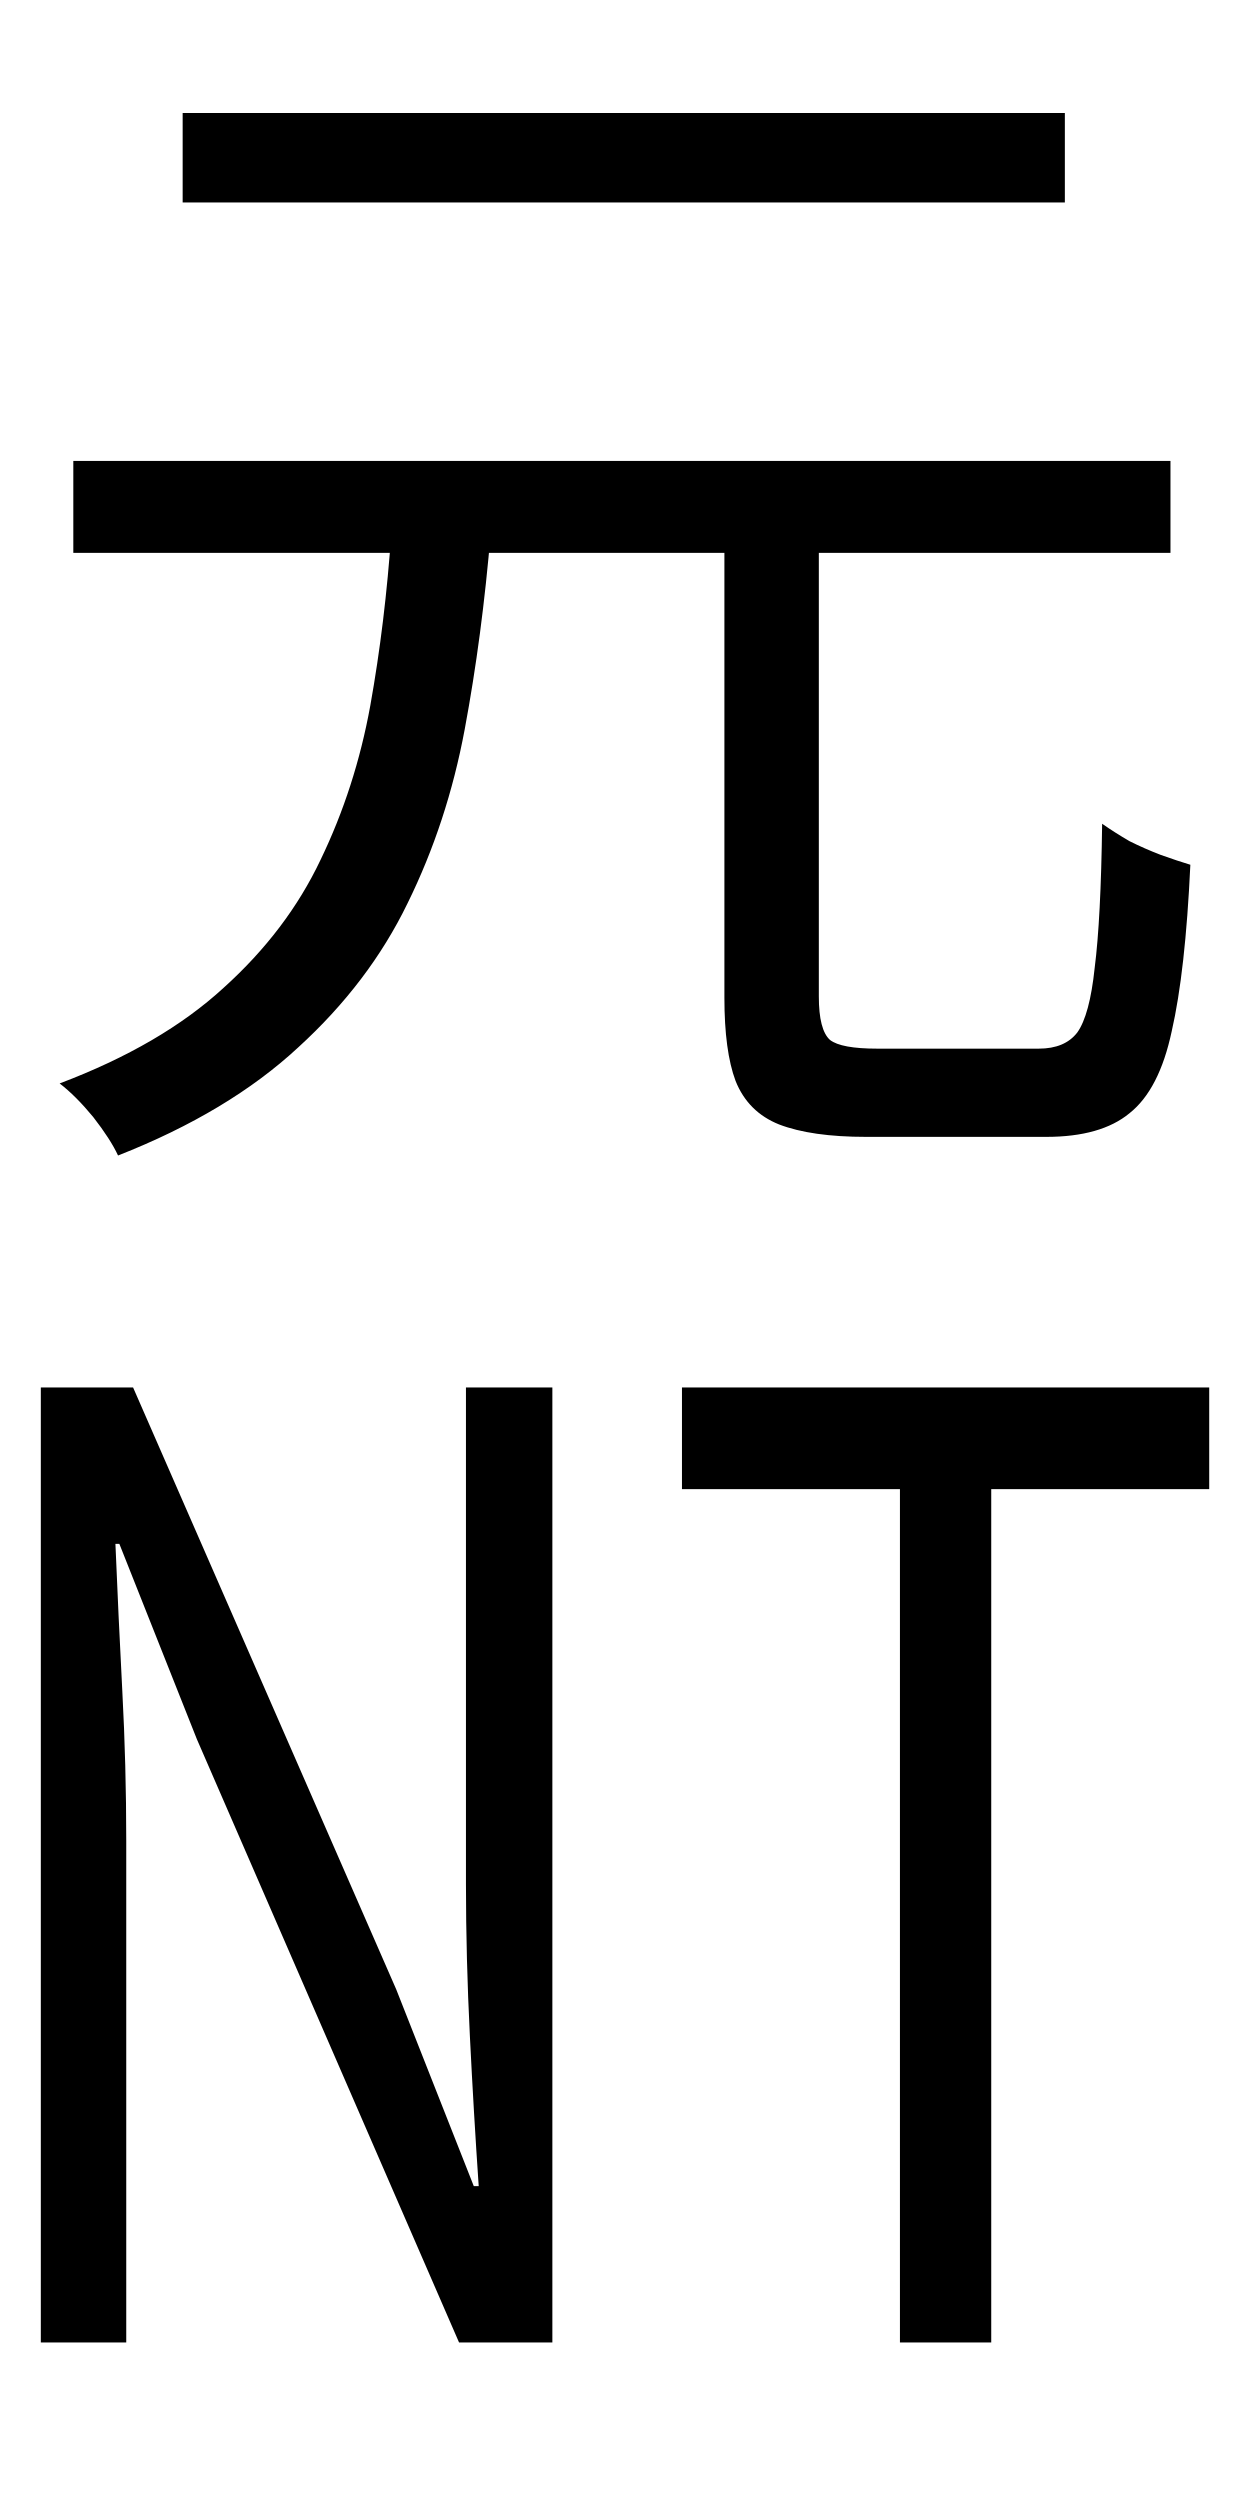
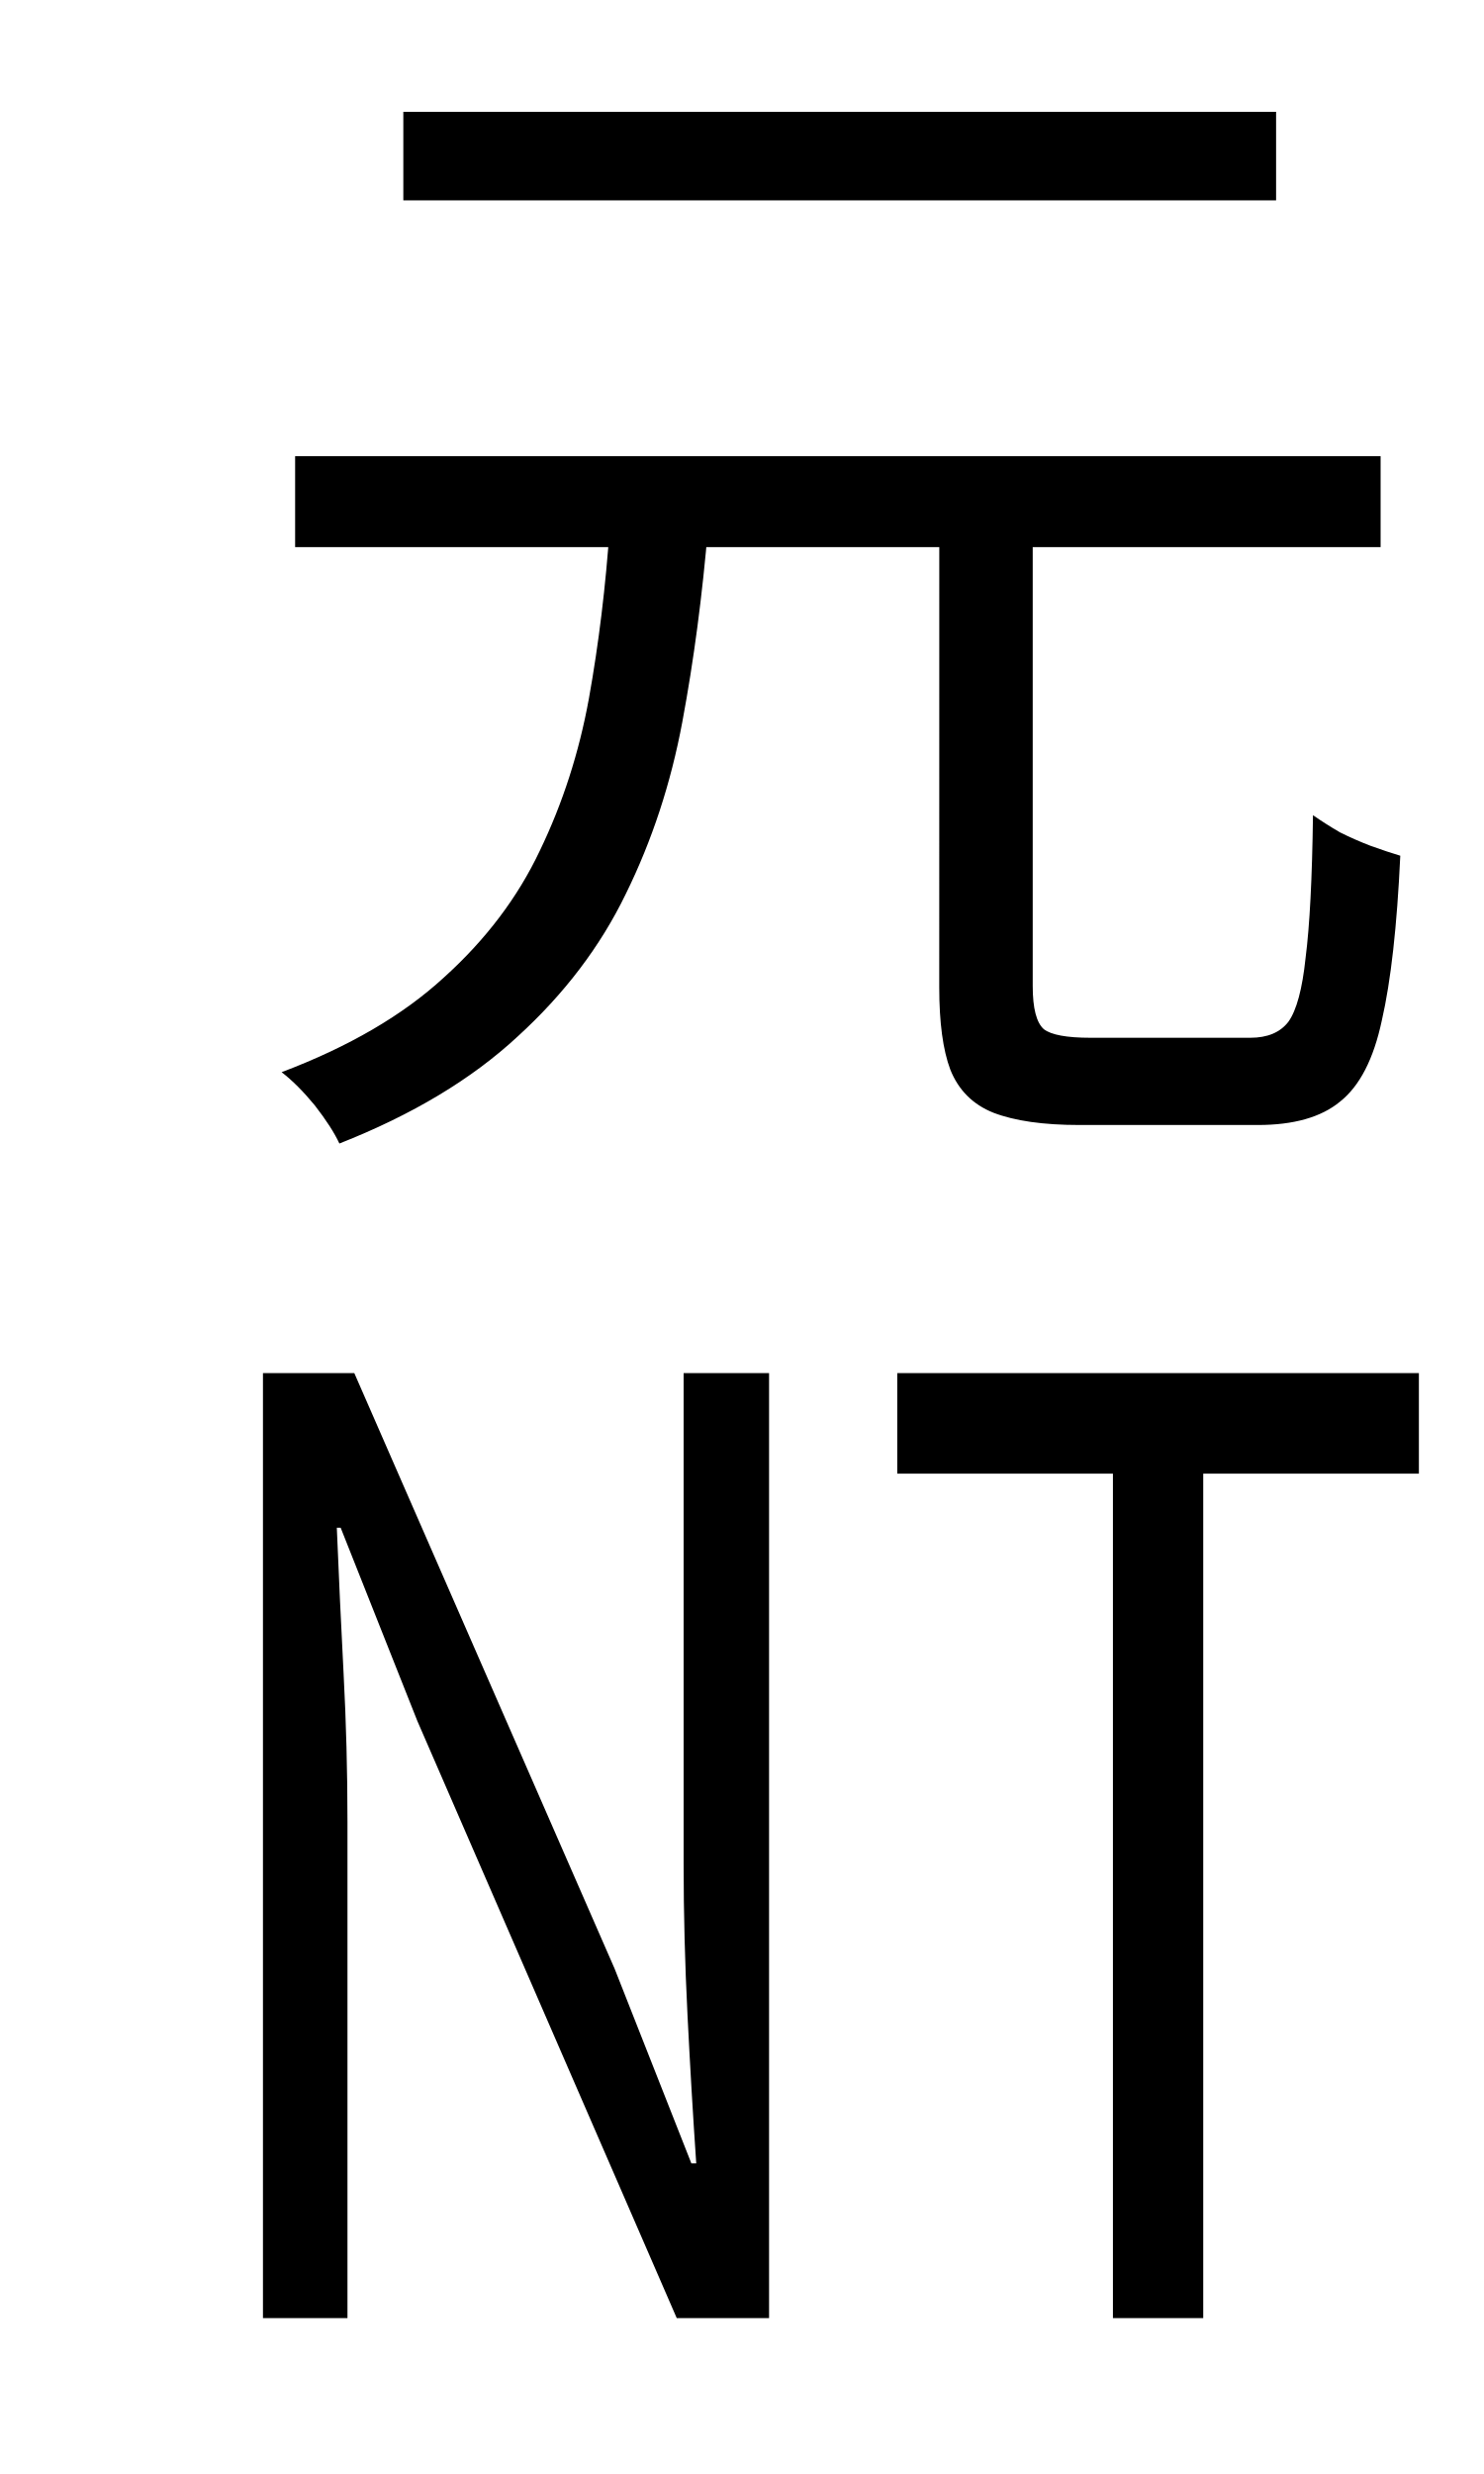
- <svg xmlns="http://www.w3.org/2000/svg" width="100" height="200" viewBox="0 0 26.458 52.917" version="1.1" id="svg1">
+ <svg xmlns="http://www.w3.org/2000/svg" width="120" height="200" viewBox="0 0 31.75 52.917" version="1.1" id="svg1">
  <defs id="defs1">
    <rect x="8.398" y="14.696" width="83.979" height="96.226" id="rect1" />
  </defs>
  <g id="layer1">
-     <path style="font-size:56px;line-height:0.45;font-family:'Noto Sans TC';-inkscape-font-specification:'Noto Sans TC';white-space:pre" d="m 41.046,24.105 h 4.256 v 21.616 q 0,1.512 0.504,1.96 0.504,0.392 2.128,0.392 0.392,0 1.344,0 1.008,0 2.184,0 1.176,0 2.184,0 1.064,0 1.568,0 1.176,0 1.736,-0.728 0.56,-0.784 0.784,-2.912 0.28,-2.184 0.336,-6.496 0.56,0.392 1.232,0.784 0.672,0.336 1.4,0.616 0.784,0.28 1.344,0.448 -0.224,4.816 -0.84,7.504 -0.56,2.632 -1.904,3.696 -1.288,1.064 -3.752,1.064 -0.392,0 -1.568,0 -1.176,0 -2.52,0 -1.344,0 -2.52,0 -1.12,0 -1.512,0 -2.464,0 -3.92,-0.56 -1.4,-0.56 -1.96,-1.96 -0.504,-1.344 -0.504,-3.752 z m -29.344,-2.52 h 49.448 v 4.144 h -49.448 z M 16.63,5.905 h 39.76 v 4.032 h -39.76 z m 9.408,18.872 h 4.48 q -0.392,4.704 -1.176,8.904 -0.784,4.2 -2.576,7.84 -1.736,3.584 -4.928,6.496 -3.136,2.912 -8.12,4.872 -0.336,-0.728 -1.12,-1.736 -0.784,-0.952 -1.512,-1.512 4.592,-1.736 7.392,-4.312 2.856,-2.576 4.368,-5.768 1.568,-3.248 2.24,-6.944 0.672,-3.752 0.952,-7.84 z" id="text1" transform="matrix(0.4696523,0,0,0.4696523,-3.944345,-0.3810236)" aria-label="元" />
-     <path style="font-size:23.94px;line-height:0.45;font-family:'Noto Sans TC';-inkscape-font-specification:'Noto Sans TC';stroke-width:0.435" d="M 0.995,43.043 V 25.495 H 3.245 l 6.416,11.06 1.891,3.615 h 0.12 q -0.12,-1.317 -0.215,-2.753 -0.096,-1.436 -0.096,-2.801 V 25.495 H 13.468 V 43.043 H 11.193 L 4.801,31.959 2.91,28.368 h -0.096 q 0.072,1.317 0.168,2.705 0.096,1.365 0.096,2.753 v 9.217 z m 20.948,0 V 27.362 h -5.315 v -1.867 h 12.856 v 1.867 h -5.315 v 15.681 z" id="text2" transform="scale(0.8680976,1.151944)" aria-label="NT" />
+     <path style="font-size:56px;line-height:0.45;font-family:'Noto Sans TC';-inkscape-font-specification:'Noto Sans TC';white-space:pre;stroke-width:0.47" d="m 20.096,10.94 h 1.999 v 10.152 q 0,0.71 0.237,0.921 0.237,0.184 0.999,0.184 0.184,0 0.631,0 0.473,0 1.026,0 0.552,0 1.026,0 0.5,0 0.736,0 0.552,0 0.815,-0.342 0.263,-0.368 0.368,-1.368 0.132,-1.026 0.158,-3.051 0.263,0.184 0.579,0.368 0.316,0.158 0.658,0.289 0.368,0.132 0.631,0.21 -0.105,2.262 -0.395,3.524 -0.263,1.236 -0.894,1.736 -0.605,0.5 -1.762,0.5 -0.184,0 -0.736,0 -0.552,0 -1.184,0 -0.631,0 -1.184,0 -0.526,0 -0.71,0 -1.157,0 -1.841,-0.263 -0.658,-0.263 -0.921,-0.921 -0.237,-0.631 -0.237,-1.762 z M 6.314,9.757 H 29.538 V 11.703 H 6.314 Z M 8.629,2.392 H 27.302 V 4.286 H 8.629 Z m 4.418,8.863 h 2.104 Q 14.967,13.465 14.599,15.437 14.231,17.41 13.389,19.12 12.574,20.803 11.075,22.17 9.602,23.538 7.261,24.459 7.103,24.117 6.735,23.643 6.367,23.196 6.025,22.933 q 2.157,-0.815 3.472,-2.025 1.341,-1.21 2.051,-2.709 0.736,-1.525 1.052,-3.261 0.316,-1.762 0.447,-3.682 z" id="text1" aria-label="元" />
+     <path style="font-size:23.94px;line-height:0.45;font-family:'Noto Sans TC';-inkscape-font-specification:'Noto Sans TC';stroke-width:0.435" d="M 5.626,49.583 V 29.369 h 1.954 l 5.57,12.741 1.642,4.164 h 0.104 q -0.104,-1.517 -0.187,-3.171 -0.083,-1.655 -0.083,-3.227 V 29.369 H 16.454 V 49.583 H 14.479 L 8.931,36.815 7.289,32.678 h -0.083 q 0.062,1.517 0.145,3.116 0.083,1.572 0.083,3.171 v 10.617 z m 18.185,0 V 31.52 H 19.197 v -2.151 h 11.16 v 2.151 h -4.614 v 18.063 z" id="text2" aria-label="NT" />
  </g>
</svg>
